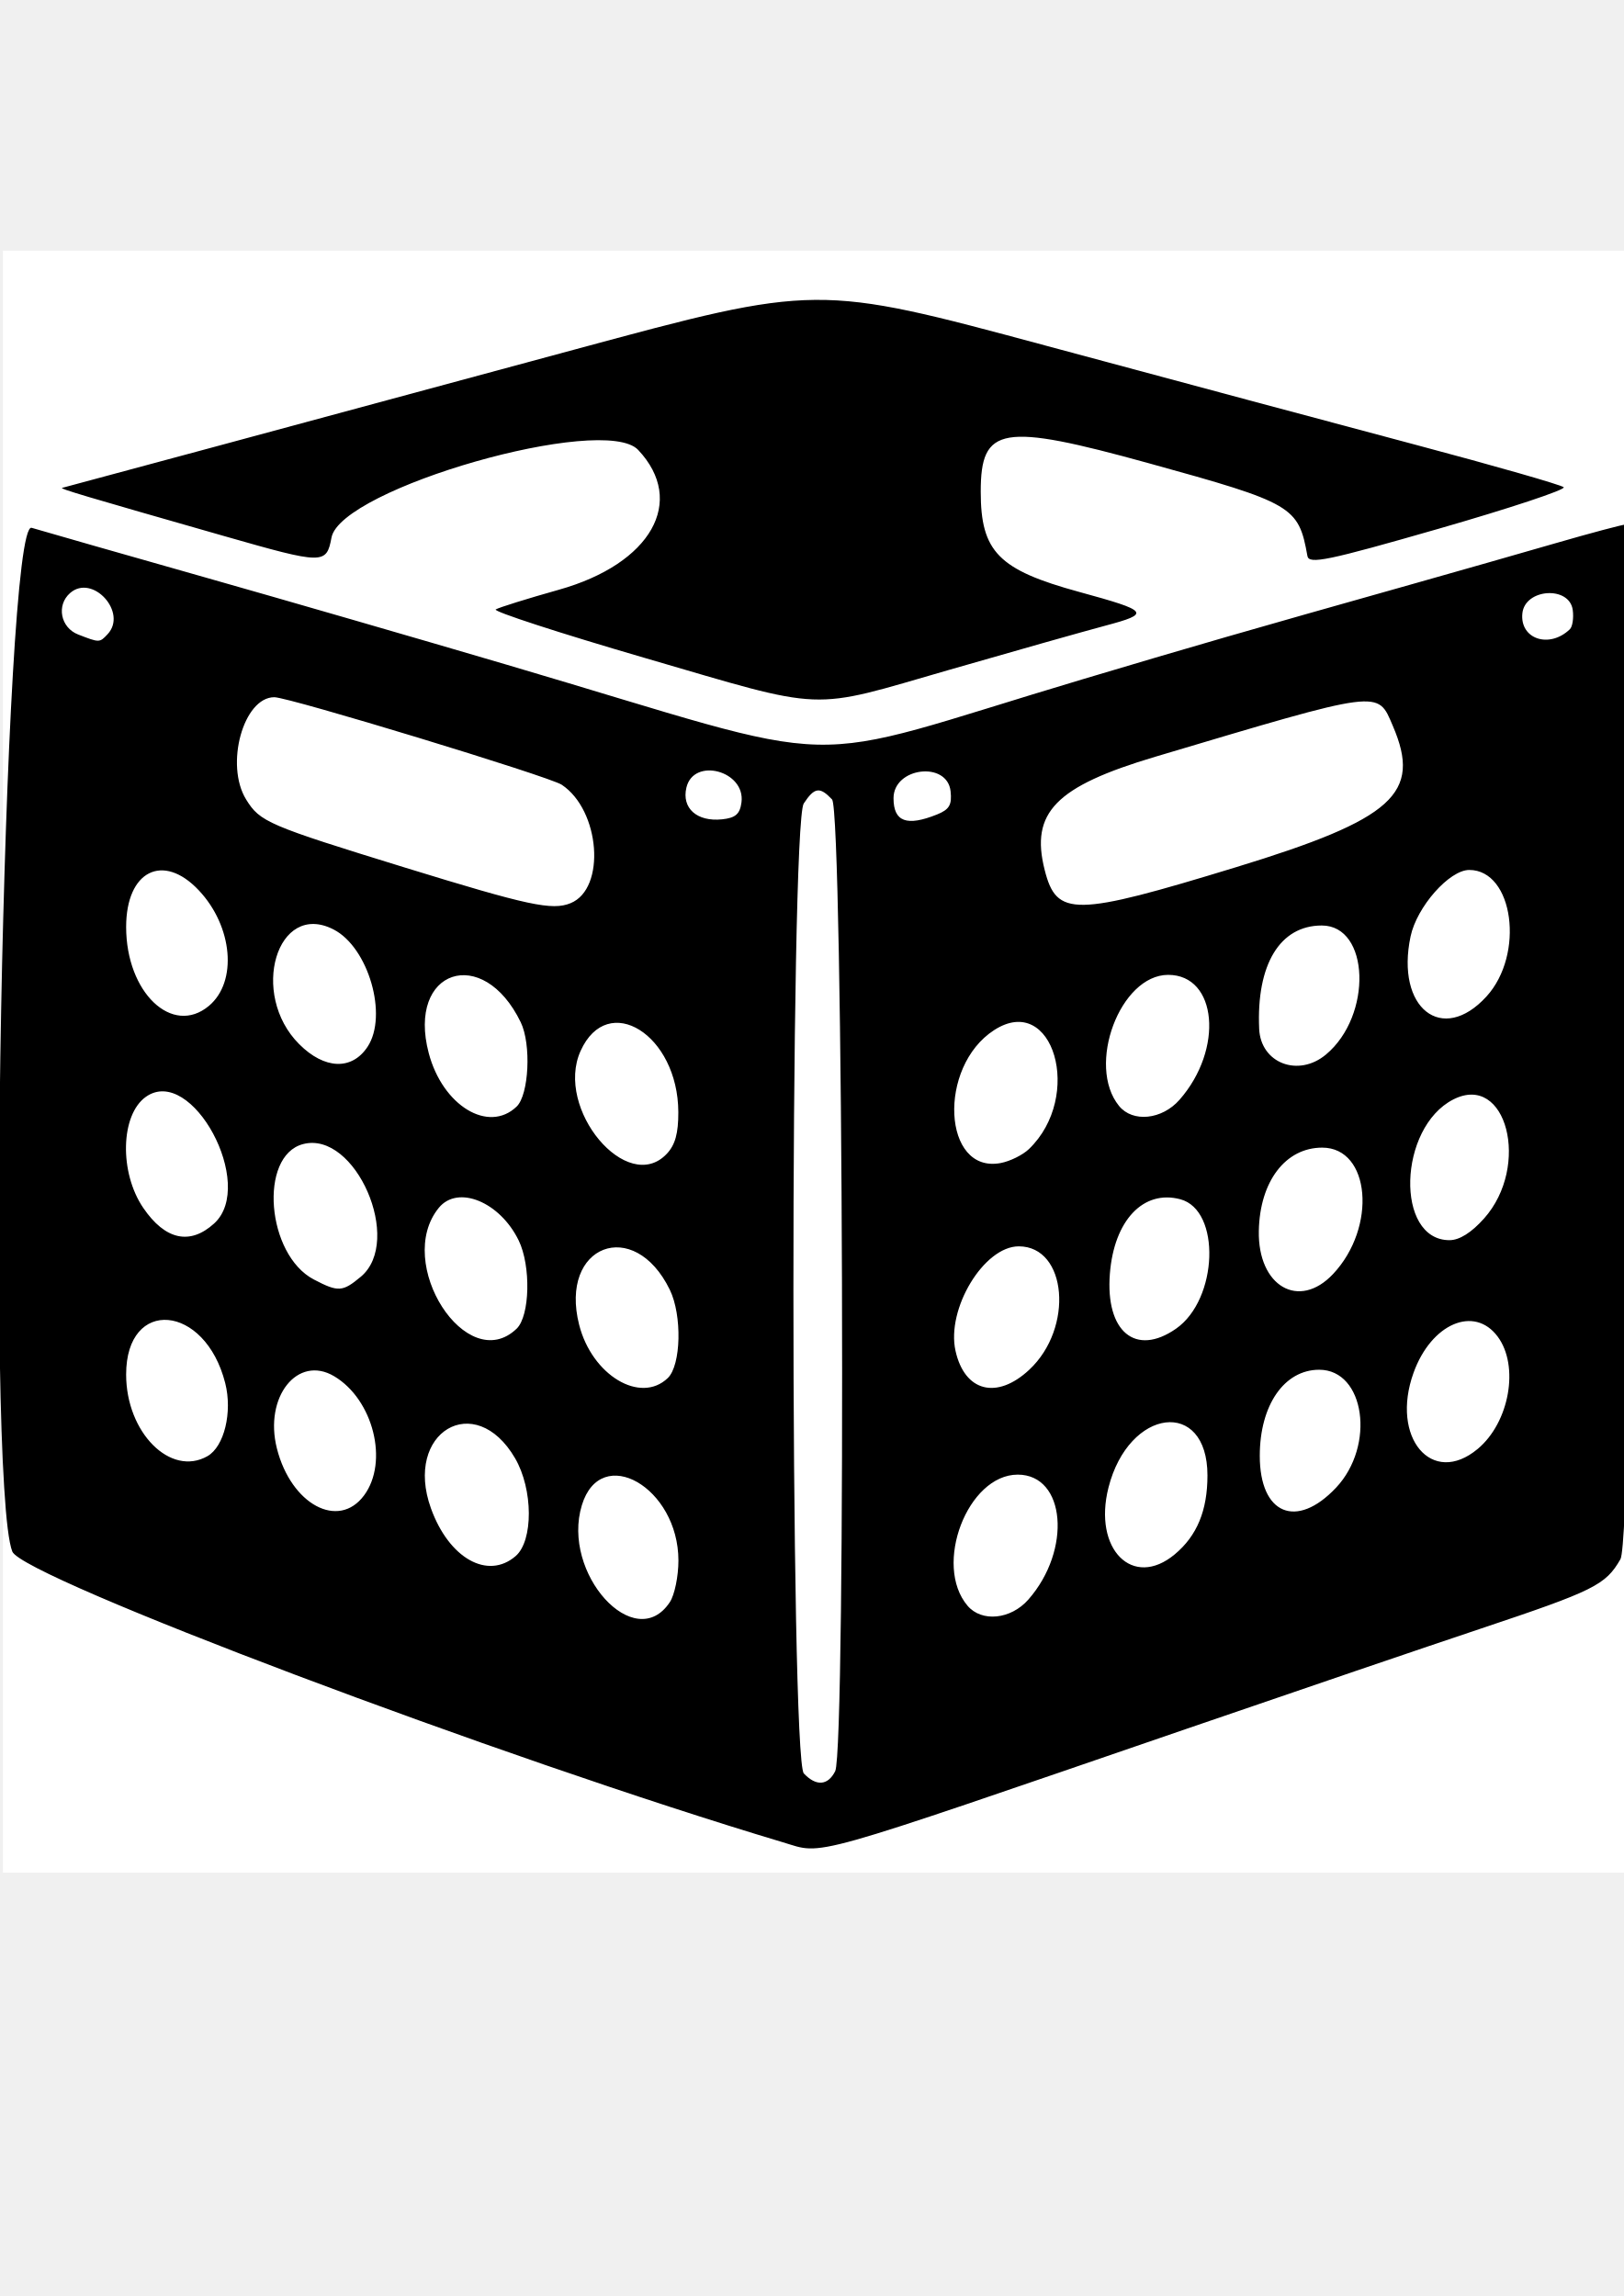
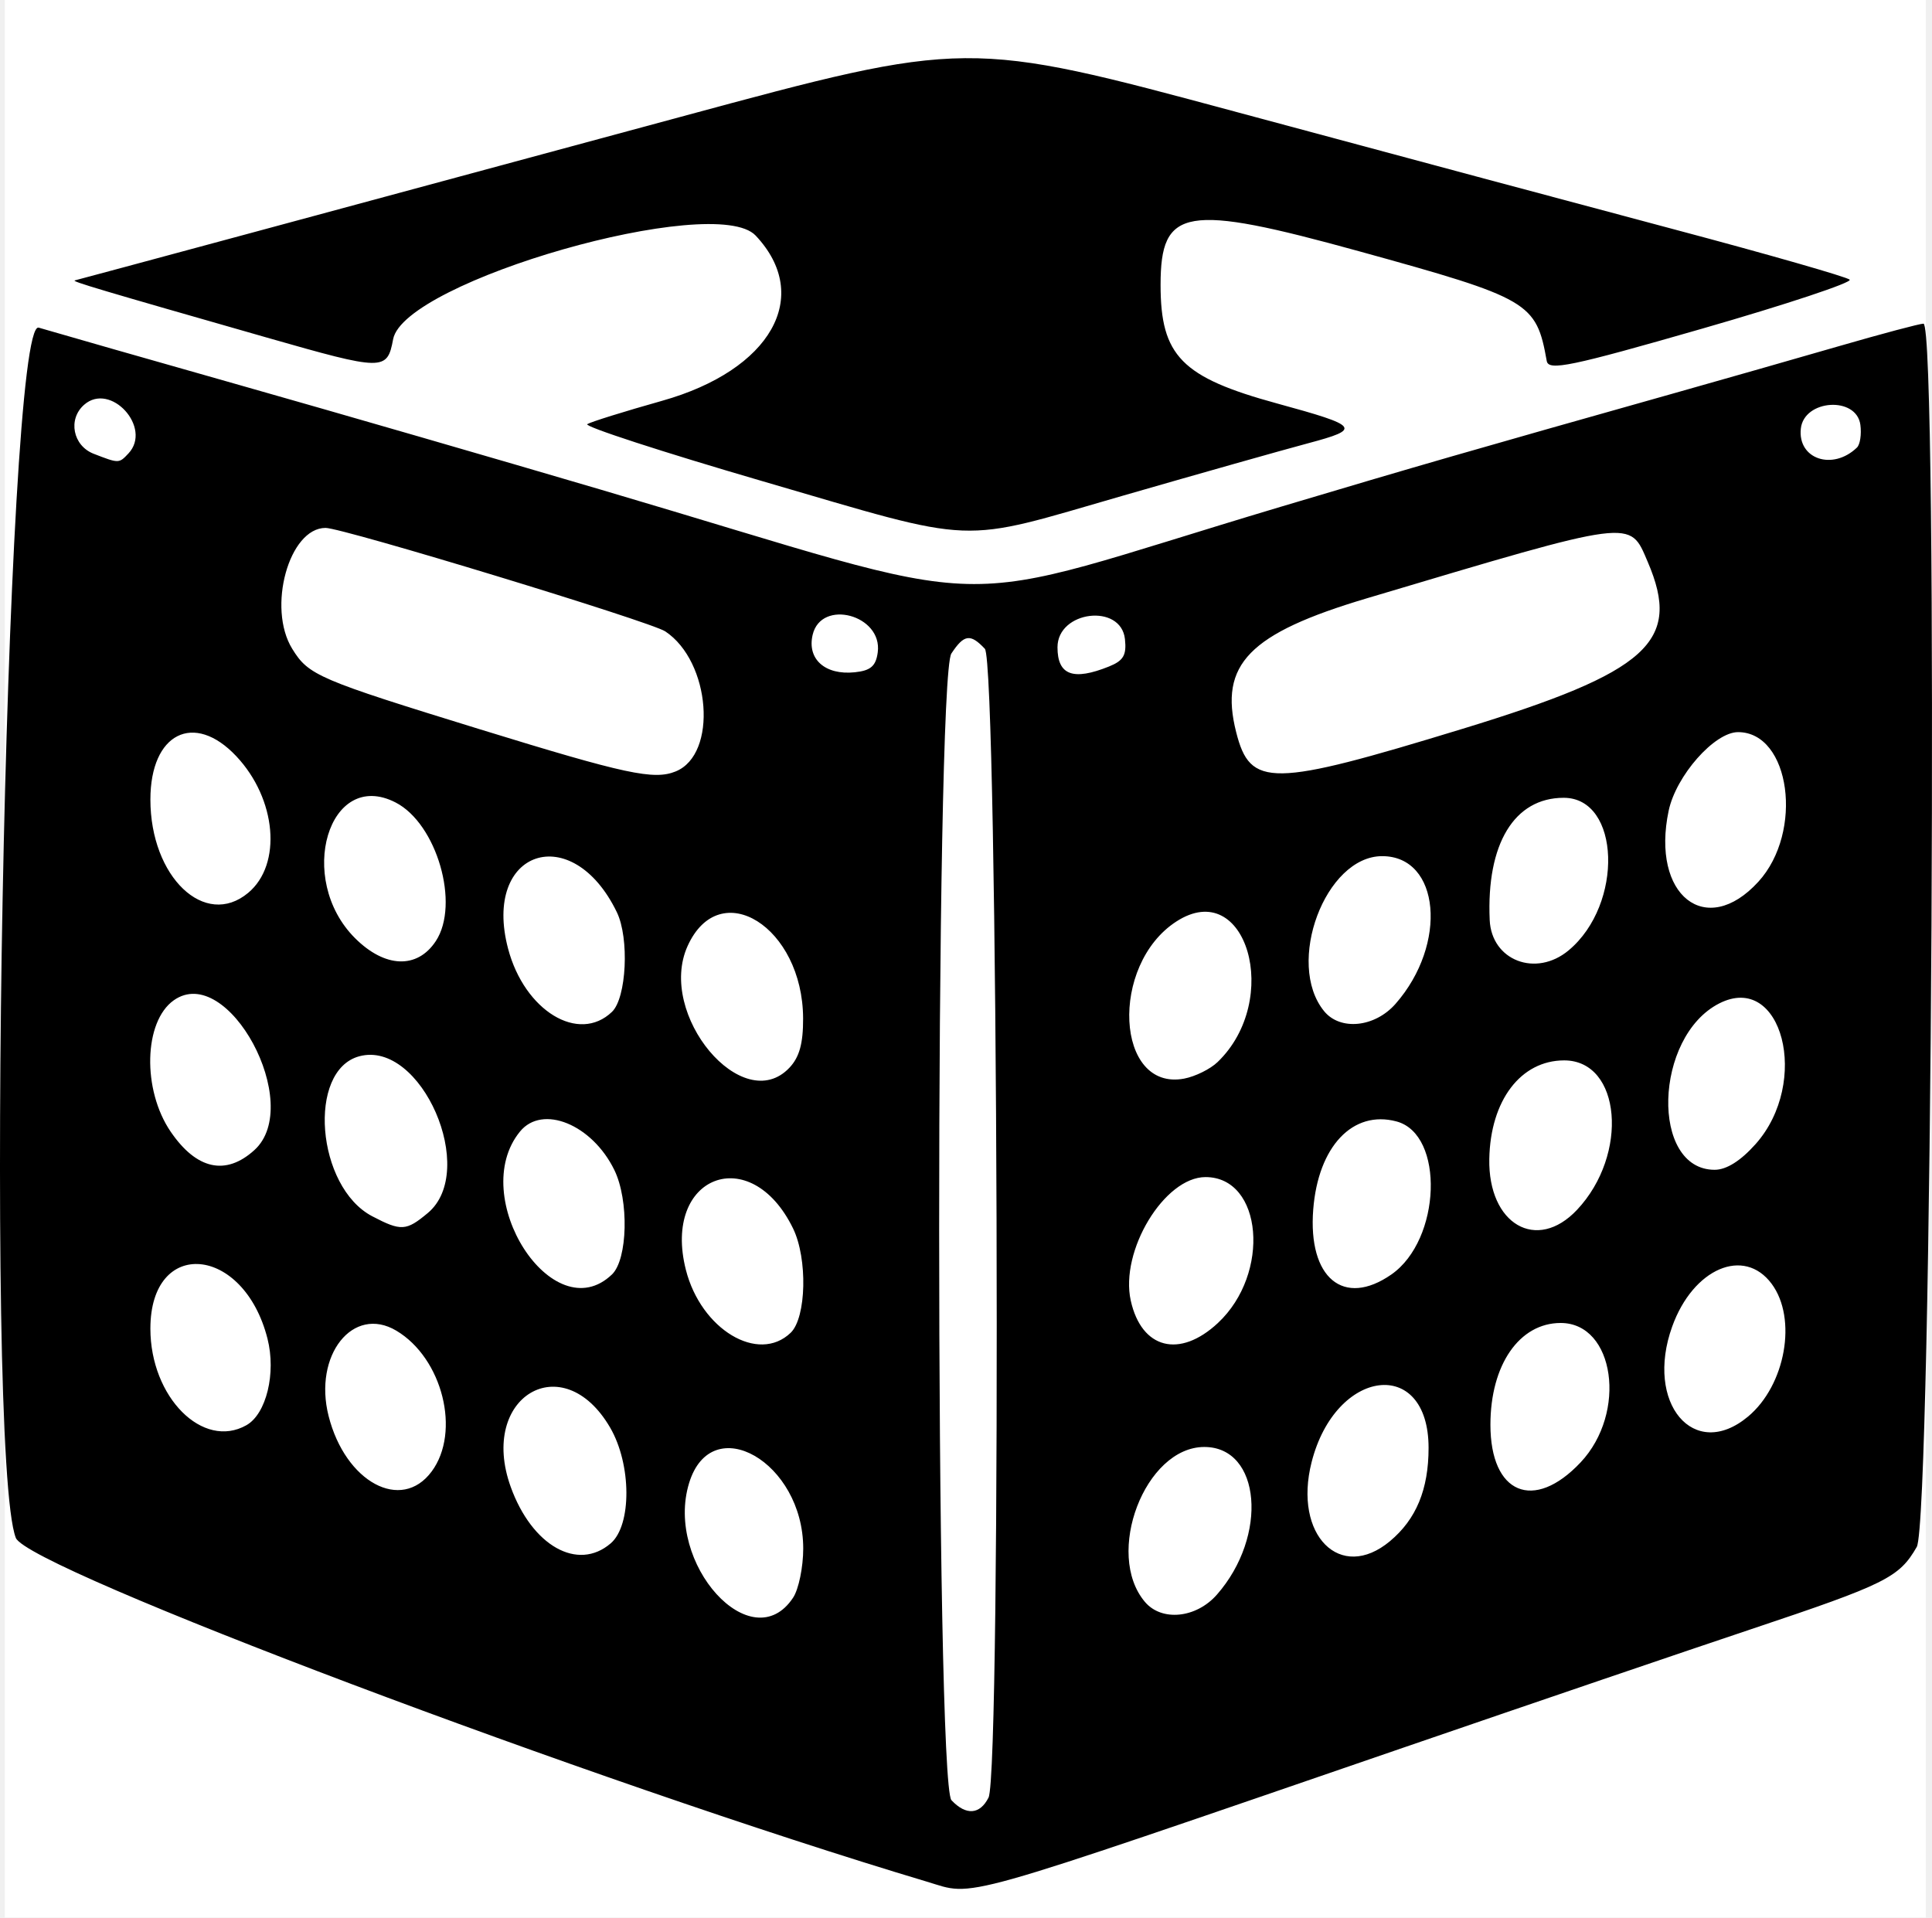
- <svg xmlns="http://www.w3.org/2000/svg" width="210mm" height="297mm" viewBox="0 0 210 297" version="1.1" id="svg1" xml:space="preserve">
+ <svg xmlns="http://www.w3.org/2000/svg" width="211.388mm" height="209.808mm" viewBox="0 0 211.388 209.808" version="1.1" id="svg1" xml:space="preserve">
  <defs id="defs1" />
-   <g id="layer1">
+   <g id="layer1" transform="translate(0.1411725,-32.42491)">
    <rect style="opacity:0.993;fill:#ffffff;fill-opacity:1;stroke-width:0.222" id="rect1" width="210.19" height="209.808" x="0.381" y="32.425" />
-     <path style="fill:#000000;stroke-width:2.928;fill-opacity:1" d="M 101.277,238.316 C 64.939,227.451 2.908,204.045 1.592,200.702 -1.928,191.758 0.426,67.188 4.095,68.276 c 1.964,0.583 12.03,3.461 22.369,6.395 10.339,2.934 27.933,8.028 39.098,11.32 46.082,13.587 36.076,13.334 74.437,1.882 14.906,-4.45 20.595,-6.092 43.234,-12.479 5.169,-1.458 13.211,-3.755 17.87,-5.103 4.659,-1.348 8.804,-2.452 9.211,-2.452 1.648,0 0.93,130.951 -0.734,133.848 -1.923,3.347 -3.385,4.074 -18.076,8.987 -6.823,2.282 -23.91,8.102 -37.971,12.934 -49.869,17.137 -46.911,16.305 -52.257,14.707 z m 6.741,-9.201 c 1.432,-2.839 1.042,-124.167 -0.403,-125.701 -1.584,-1.681 -2.276,-1.583 -3.663,0.52 -1.789,2.711 -1.778,123.572 0.011,125.471 1.591,1.689 3.113,1.58 4.055,-0.29 z M 86.638,207.236 c 0.608,-0.921 1.105,-3.337 1.105,-5.369 0,-9.455 -10.022,-15.211 -12.486,-7.17 -2.702,8.818 6.874,19.369 11.381,12.54 z m 46.362,-0.322 c 5.647,-6.427 4.821,-16.162 -1.372,-16.162 -6.484,0 -10.96,11.697 -6.491,16.96 1.834,2.16 5.599,1.778 7.863,-0.798 z m -66.32,-5.617 c 2.313,-1.988 2.281,-8.64 -0.062,-12.663 -5.175,-8.889 -14.429,-3.383 -10.883,6.475 2.324,6.459 7.334,9.292 10.944,6.188 z m 85.263,-0.24 c 2.871,-2.398 4.222,-5.662 4.222,-10.208 0,-10.015 -10.179,-8.763 -12.801,1.575 -2.023,7.974 3.143,13.172 8.58,8.633 z M 47.086,193.438 c 3.214,-4.337 1.195,-12.398 -3.859,-15.409 -4.738,-2.823 -9.104,2.676 -7.414,9.339 1.837,7.243 7.96,10.54 11.272,6.07 z m 125.709,-0.996 c 5.132,-5.448 3.732,-15.258 -2.177,-15.258 -4.523,0 -7.686,4.583 -7.686,11.134 0,7.573 4.745,9.557 9.863,4.124 z M 26.829,188.364 c 2.171,-1.233 3.254,-5.691 2.298,-9.459 -2.6,-10.251 -12.814,-11.131 -12.814,-1.104 0,7.506 5.743,13.275 10.516,10.564 z m 164.289,-0.938 c 4.106,-3.428 5.405,-10.721 2.587,-14.524 -3.026,-4.083 -8.596,-1.69 -10.886,4.676 -3.015,8.38 2.384,14.786 8.299,9.847 z M 86.368,178.257 c 1.722,-1.654 1.87,-8.118 0.262,-11.418 -4.638,-9.52 -14.342,-5.776 -11.728,4.525 1.656,6.527 7.924,10.295 11.466,6.893 z m 46.749,-1.073 c 5.794,-5.4 4.896,-15.963 -1.357,-15.963 -4.503,0 -9.392,8.08 -8.179,13.52 1.178,5.285 5.343,6.352 9.537,2.444 z m -66.298,-5.312 c 1.722,-1.654 1.87,-8.118 0.262,-11.418 -2.434,-4.996 -7.87,-7.218 -10.324,-4.221 -5.839,7.132 3.617,21.83 10.062,15.639 z m 85.276,0.006 c 5.453,-3.793 5.839,-15.341 0.56,-16.747 -4.783,-1.274 -8.572,2.734 -9.111,9.64 -0.585,7.49 3.327,10.741 8.552,7.107 z M 46.663,165.155 c 5.543,-4.628 -0.707,-18.961 -7.482,-17.156 -5.743,1.53 -4.715,14.305 1.408,17.51 3.151,1.649 3.714,1.617 6.073,-0.354 z m 125.743,-0.349 c 5.708,-6.059 4.826,-16.354 -1.401,-16.354 -4.75,0 -8.075,4.372 -8.196,10.778 -0.135,7.159 5.191,10.253 9.597,5.576 z M 27.693,158.266 c 5.492,-4.988 -2.905,-20.582 -8.824,-16.387 -3.287,2.33 -3.462,9.794 -0.337,14.373 2.83,4.147 6.036,4.852 9.161,2.014 z m 164.256,-0.659 c 6.03,-6.786 2.89,-18.896 -3.989,-15.385 -7.144,3.647 -7.538,18.201 -0.493,18.201 1.291,0 2.849,-0.98 4.481,-2.817 z M 86.239,149.249 c 1.087,-1.153 1.5,-2.648 1.491,-5.387 -0.033,-10.016 -9.122,-15.709 -12.641,-7.917 -3.379,7.48 6.045,18.724 11.15,13.304 z m 46.833,-0.606 c 7.099,-6.819 3.143,-20.337 -4.502,-15.389 -7.344,4.753 -6.655,18.611 0.854,17.191 1.214,-0.23 2.855,-1.041 3.648,-1.803 z m -66.253,-5.503 c 1.593,-1.53 1.911,-8.053 0.531,-10.903 -4.9,-10.124 -14.752,-6.825 -11.901,3.986 1.795,6.805 7.728,10.415 11.37,6.917 z m 85.73,-0.874 c 5.75,-6.544 4.88,-16.162 -1.462,-16.162 -6.219,0 -10.614,11.733 -6.354,16.96 1.766,2.167 5.55,1.78 7.816,-0.798 z M 47.54,135.404 c 2.667,-4.042 0.113,-12.854 -4.398,-15.173 -7.309,-3.758 -10.934,8.353 -4.442,14.841 3.274,3.273 6.812,3.405 8.84,0.331 z m 123.953,1.005 c 6.036,-5.04 5.659,-16.69 -0.541,-16.69 -5.413,0 -8.469,5.043 -8.099,13.369 0.197,4.441 5.06,6.31 8.64,3.322 z M 27.016,130.118 c 3.726,-3.111 3.1,-10.275 -1.306,-14.952 -4.629,-4.914 -9.396,-2.508 -9.396,4.742 0,8.476 5.965,14.166 10.702,10.21 z m 165.232,-1.213 c 4.982,-5.456 3.499,-16.371 -2.224,-16.371 -2.576,0 -6.782,4.767 -7.591,8.603 -1.953,9.263 4.086,14.042 9.816,7.767 z M 73.799,116.828 c 4.597,-1.872 3.834,-12.015 -1.153,-15.32 -1.609,-1.067 -35.271,-11.32 -37.164,-11.32 -4.004,0 -6.417,8.746 -3.649,13.23 1.795,2.908 2.802,3.339 20.571,8.816 15.946,4.914 19.001,5.571 21.395,4.596 z m 86.063,-4.65 c 20.368,-6.23 24.033,-9.533 20.281,-18.274 -2.018,-4.701 -1.232,-4.803 -30.745,3.991 -12.875,3.837 -16.17,7.214 -14.285,14.643 1.543,6.082 3.794,6.05 24.749,-0.361 z m -63.965,-8.378 c 0.543,-4.084 -6.183,-5.893 -7.123,-1.916 -0.629,2.662 1.367,4.438 4.608,4.101 1.742,-0.181 2.315,-0.679 2.515,-2.185 z m 25.306,1.551 c 1.579,-0.637 1.93,-1.242 1.741,-2.993 -0.428,-3.953 -7.381,-3.112 -7.381,0.893 0,3.05 1.709,3.686 5.64,2.1 z M 13.907,82.047 c 2.652,-2.815 -1.955,-7.878 -4.848,-5.329 -1.795,1.581 -1.227,4.476 1.051,5.359 2.758,1.069 2.761,1.069 3.797,-0.03 z m 189.127,-0.649 c 0.345,-0.332 0.514,-1.453 0.376,-2.491 -0.421,-3.157 -6.17,-2.786 -6.515,0.42 -0.358,3.332 3.479,4.627 6.139,2.071 z M 83.287,85.077 C 72.359,81.889 63.731,79.081 64.114,78.835 64.497,78.59 68.179,77.441 72.296,76.282 84.219,72.926 88.797,64.845 82.538,58.201 78.071,53.46 44.071,63.18 42.873,69.541 42.216,73.027 41.854,73.022 29.052,69.361 10.762,64.13 7.641,63.201 8.042,63.107 8.573,62.982 37.591,55.149 74.336,45.21 c 31.33,-8.474 31.33,-8.474 60.903,-0.505 16.265,4.383 37.863,10.175 47.995,12.87 10.132,2.695 18.684,5.148 19.006,5.45 0.321,0.302 -6.953,2.718 -16.166,5.368 -14.365,4.133 -16.783,4.636 -16.98,3.53 -1.148,-6.434 -1.86,-6.85 -20.541,-12.007 -19.008,-5.247 -21.711,-4.789 -21.711,3.684 0,7.772 2.3,10.114 12.736,12.969 9.052,2.476 9.294,2.788 3.378,4.366 -2.807,0.749 -11.881,3.316 -20.163,5.706 -18.412,5.312 -15.539,5.426 -39.504,-1.564 z" id="path1" />
+     <path style="fill:#000000;fill-opacity:1;stroke-width:2.928" d="M 101.277,238.316 C 64.939,227.451 2.908,204.045 1.592,200.702 -1.928,191.758 0.426,67.188 4.095,68.276 c 1.964,0.583 12.03,3.461 22.369,6.395 10.339,2.934 27.933,8.028 39.098,11.32 46.082,13.587 36.076,13.334 74.437,1.882 14.906,-4.45 20.595,-6.092 43.234,-12.479 5.169,-1.458 13.211,-3.755 17.87,-5.103 4.659,-1.348 8.804,-2.452 9.211,-2.452 1.648,0 0.93,130.951 -0.734,133.848 -1.923,3.347 -3.385,4.074 -18.076,8.987 -6.823,2.282 -23.91,8.102 -37.971,12.934 -49.869,17.137 -46.911,16.305 -52.257,14.707 z m 6.741,-9.201 c 1.432,-2.839 1.042,-124.167 -0.403,-125.701 -1.584,-1.681 -2.276,-1.583 -3.663,0.52 -1.789,2.711 -1.778,123.572 0.011,125.471 1.591,1.689 3.113,1.58 4.055,-0.29 z M 86.638,207.236 c 0.608,-0.921 1.105,-3.337 1.105,-5.369 0,-9.455 -10.022,-15.211 -12.486,-7.17 -2.702,8.818 6.874,19.369 11.381,12.54 z m 46.362,-0.322 c 5.647,-6.427 4.821,-16.162 -1.372,-16.162 -6.484,0 -10.96,11.697 -6.491,16.96 1.834,2.16 5.599,1.778 7.863,-0.798 z m -66.32,-5.617 c 2.313,-1.988 2.281,-8.64 -0.062,-12.663 -5.175,-8.889 -14.429,-3.383 -10.883,6.475 2.324,6.459 7.334,9.292 10.944,6.188 z m 85.263,-0.24 c 2.871,-2.398 4.222,-5.662 4.222,-10.208 0,-10.015 -10.179,-8.763 -12.801,1.575 -2.023,7.974 3.143,13.172 8.58,8.633 z M 47.086,193.438 c 3.214,-4.337 1.195,-12.398 -3.859,-15.409 -4.738,-2.823 -9.104,2.676 -7.414,9.339 1.837,7.243 7.96,10.54 11.272,6.07 z m 125.709,-0.996 c 5.132,-5.448 3.732,-15.258 -2.177,-15.258 -4.523,0 -7.686,4.583 -7.686,11.134 0,7.573 4.745,9.557 9.863,4.124 z M 26.829,188.364 c 2.171,-1.233 3.254,-5.691 2.298,-9.459 -2.6,-10.251 -12.814,-11.131 -12.814,-1.104 0,7.506 5.743,13.275 10.516,10.564 z m 164.289,-0.938 c 4.106,-3.428 5.405,-10.721 2.587,-14.524 -3.026,-4.083 -8.596,-1.69 -10.886,4.676 -3.015,8.38 2.384,14.786 8.299,9.847 z M 86.368,178.257 c 1.722,-1.654 1.87,-8.118 0.262,-11.418 -4.638,-9.52 -14.342,-5.776 -11.728,4.525 1.656,6.527 7.924,10.295 11.466,6.893 z m 46.749,-1.073 c 5.794,-5.4 4.896,-15.963 -1.357,-15.963 -4.503,0 -9.392,8.08 -8.179,13.52 1.178,5.285 5.343,6.352 9.537,2.444 z m -66.298,-5.312 c 1.722,-1.654 1.87,-8.118 0.262,-11.418 -2.434,-4.996 -7.87,-7.218 -10.324,-4.221 -5.839,7.132 3.617,21.83 10.062,15.639 z m 85.276,0.006 c 5.453,-3.793 5.839,-15.341 0.56,-16.747 -4.783,-1.274 -8.572,2.734 -9.111,9.64 -0.585,7.49 3.327,10.741 8.552,7.107 z M 46.663,165.155 c 5.543,-4.628 -0.707,-18.961 -7.482,-17.156 -5.743,1.53 -4.715,14.305 1.408,17.51 3.151,1.649 3.714,1.617 6.073,-0.354 z m 125.743,-0.349 c 5.708,-6.059 4.826,-16.354 -1.401,-16.354 -4.75,0 -8.075,4.372 -8.196,10.778 -0.135,7.159 5.191,10.253 9.597,5.576 z M 27.693,158.266 c 5.492,-4.988 -2.905,-20.582 -8.824,-16.387 -3.287,2.33 -3.462,9.794 -0.337,14.373 2.83,4.147 6.036,4.852 9.161,2.014 z m 164.256,-0.659 c 6.03,-6.786 2.89,-18.896 -3.989,-15.385 -7.144,3.647 -7.538,18.201 -0.493,18.201 1.291,0 2.849,-0.98 4.481,-2.817 z M 86.239,149.249 c 1.087,-1.153 1.5,-2.648 1.491,-5.387 -0.033,-10.016 -9.122,-15.709 -12.641,-7.917 -3.379,7.48 6.045,18.724 11.15,13.304 z m 46.833,-0.606 c 7.099,-6.819 3.143,-20.337 -4.502,-15.389 -7.344,4.753 -6.655,18.611 0.854,17.191 1.214,-0.23 2.855,-1.041 3.648,-1.803 z m -66.253,-5.503 c 1.593,-1.53 1.911,-8.053 0.531,-10.903 -4.9,-10.124 -14.752,-6.825 -11.901,3.986 1.795,6.805 7.728,10.415 11.37,6.917 z m 85.73,-0.874 c 5.75,-6.544 4.88,-16.162 -1.462,-16.162 -6.219,0 -10.614,11.733 -6.354,16.96 1.766,2.167 5.55,1.78 7.816,-0.798 z M 47.54,135.404 c 2.667,-4.042 0.113,-12.854 -4.398,-15.173 -7.309,-3.758 -10.934,8.353 -4.442,14.841 3.274,3.273 6.812,3.405 8.84,0.331 z m 123.953,1.005 c 6.036,-5.04 5.659,-16.69 -0.541,-16.69 -5.413,0 -8.469,5.043 -8.099,13.369 0.197,4.441 5.06,6.31 8.64,3.322 z M 27.016,130.118 c 3.726,-3.111 3.1,-10.275 -1.306,-14.952 -4.629,-4.914 -9.396,-2.508 -9.396,4.742 0,8.476 5.965,14.166 10.702,10.21 z m 165.232,-1.213 c 4.982,-5.456 3.499,-16.371 -2.224,-16.371 -2.576,0 -6.782,4.767 -7.591,8.603 -1.953,9.263 4.086,14.042 9.816,7.767 z M 73.799,116.828 c 4.597,-1.872 3.834,-12.015 -1.153,-15.32 -1.609,-1.067 -35.271,-11.32 -37.164,-11.32 -4.004,0 -6.417,8.746 -3.649,13.23 1.795,2.908 2.802,3.339 20.571,8.816 15.946,4.914 19.001,5.571 21.395,4.596 z m 86.063,-4.65 c 20.368,-6.23 24.033,-9.533 20.281,-18.274 -2.018,-4.701 -1.232,-4.803 -30.745,3.991 -12.875,3.837 -16.17,7.214 -14.285,14.643 1.543,6.082 3.794,6.05 24.749,-0.361 z m -63.965,-8.378 c 0.543,-4.084 -6.183,-5.893 -7.123,-1.916 -0.629,2.662 1.367,4.438 4.608,4.101 1.742,-0.181 2.315,-0.679 2.515,-2.185 z m 25.306,1.551 c 1.579,-0.637 1.93,-1.242 1.741,-2.993 -0.428,-3.953 -7.381,-3.112 -7.381,0.893 0,3.05 1.709,3.686 5.64,2.1 z M 13.907,82.047 c 2.652,-2.815 -1.955,-7.878 -4.848,-5.329 -1.795,1.581 -1.227,4.476 1.051,5.359 2.758,1.069 2.761,1.069 3.797,-0.03 z m 189.127,-0.649 c 0.345,-0.332 0.514,-1.453 0.376,-2.491 -0.421,-3.157 -6.17,-2.786 -6.515,0.42 -0.358,3.332 3.479,4.627 6.139,2.071 z M 83.287,85.077 C 72.359,81.889 63.731,79.081 64.114,78.835 64.497,78.59 68.179,77.441 72.296,76.282 84.219,72.926 88.797,64.845 82.538,58.201 78.071,53.46 44.071,63.18 42.873,69.541 42.216,73.027 41.854,73.022 29.052,69.361 10.762,64.13 7.641,63.201 8.042,63.107 8.573,62.982 37.591,55.149 74.336,45.21 c 31.33,-8.474 31.33,-8.474 60.903,-0.505 16.265,4.383 37.863,10.175 47.995,12.87 10.132,2.695 18.684,5.148 19.006,5.45 0.321,0.302 -6.953,2.718 -16.166,5.368 -14.365,4.133 -16.783,4.636 -16.98,3.53 -1.148,-6.434 -1.86,-6.85 -20.541,-12.007 -19.008,-5.247 -21.711,-4.789 -21.711,3.684 0,7.772 2.3,10.114 12.736,12.969 9.052,2.476 9.294,2.788 3.378,4.366 -2.807,0.749 -11.881,3.316 -20.163,5.706 -18.412,5.312 -15.539,5.426 -39.504,-1.564 z" id="path1" />
  </g>
</svg>
